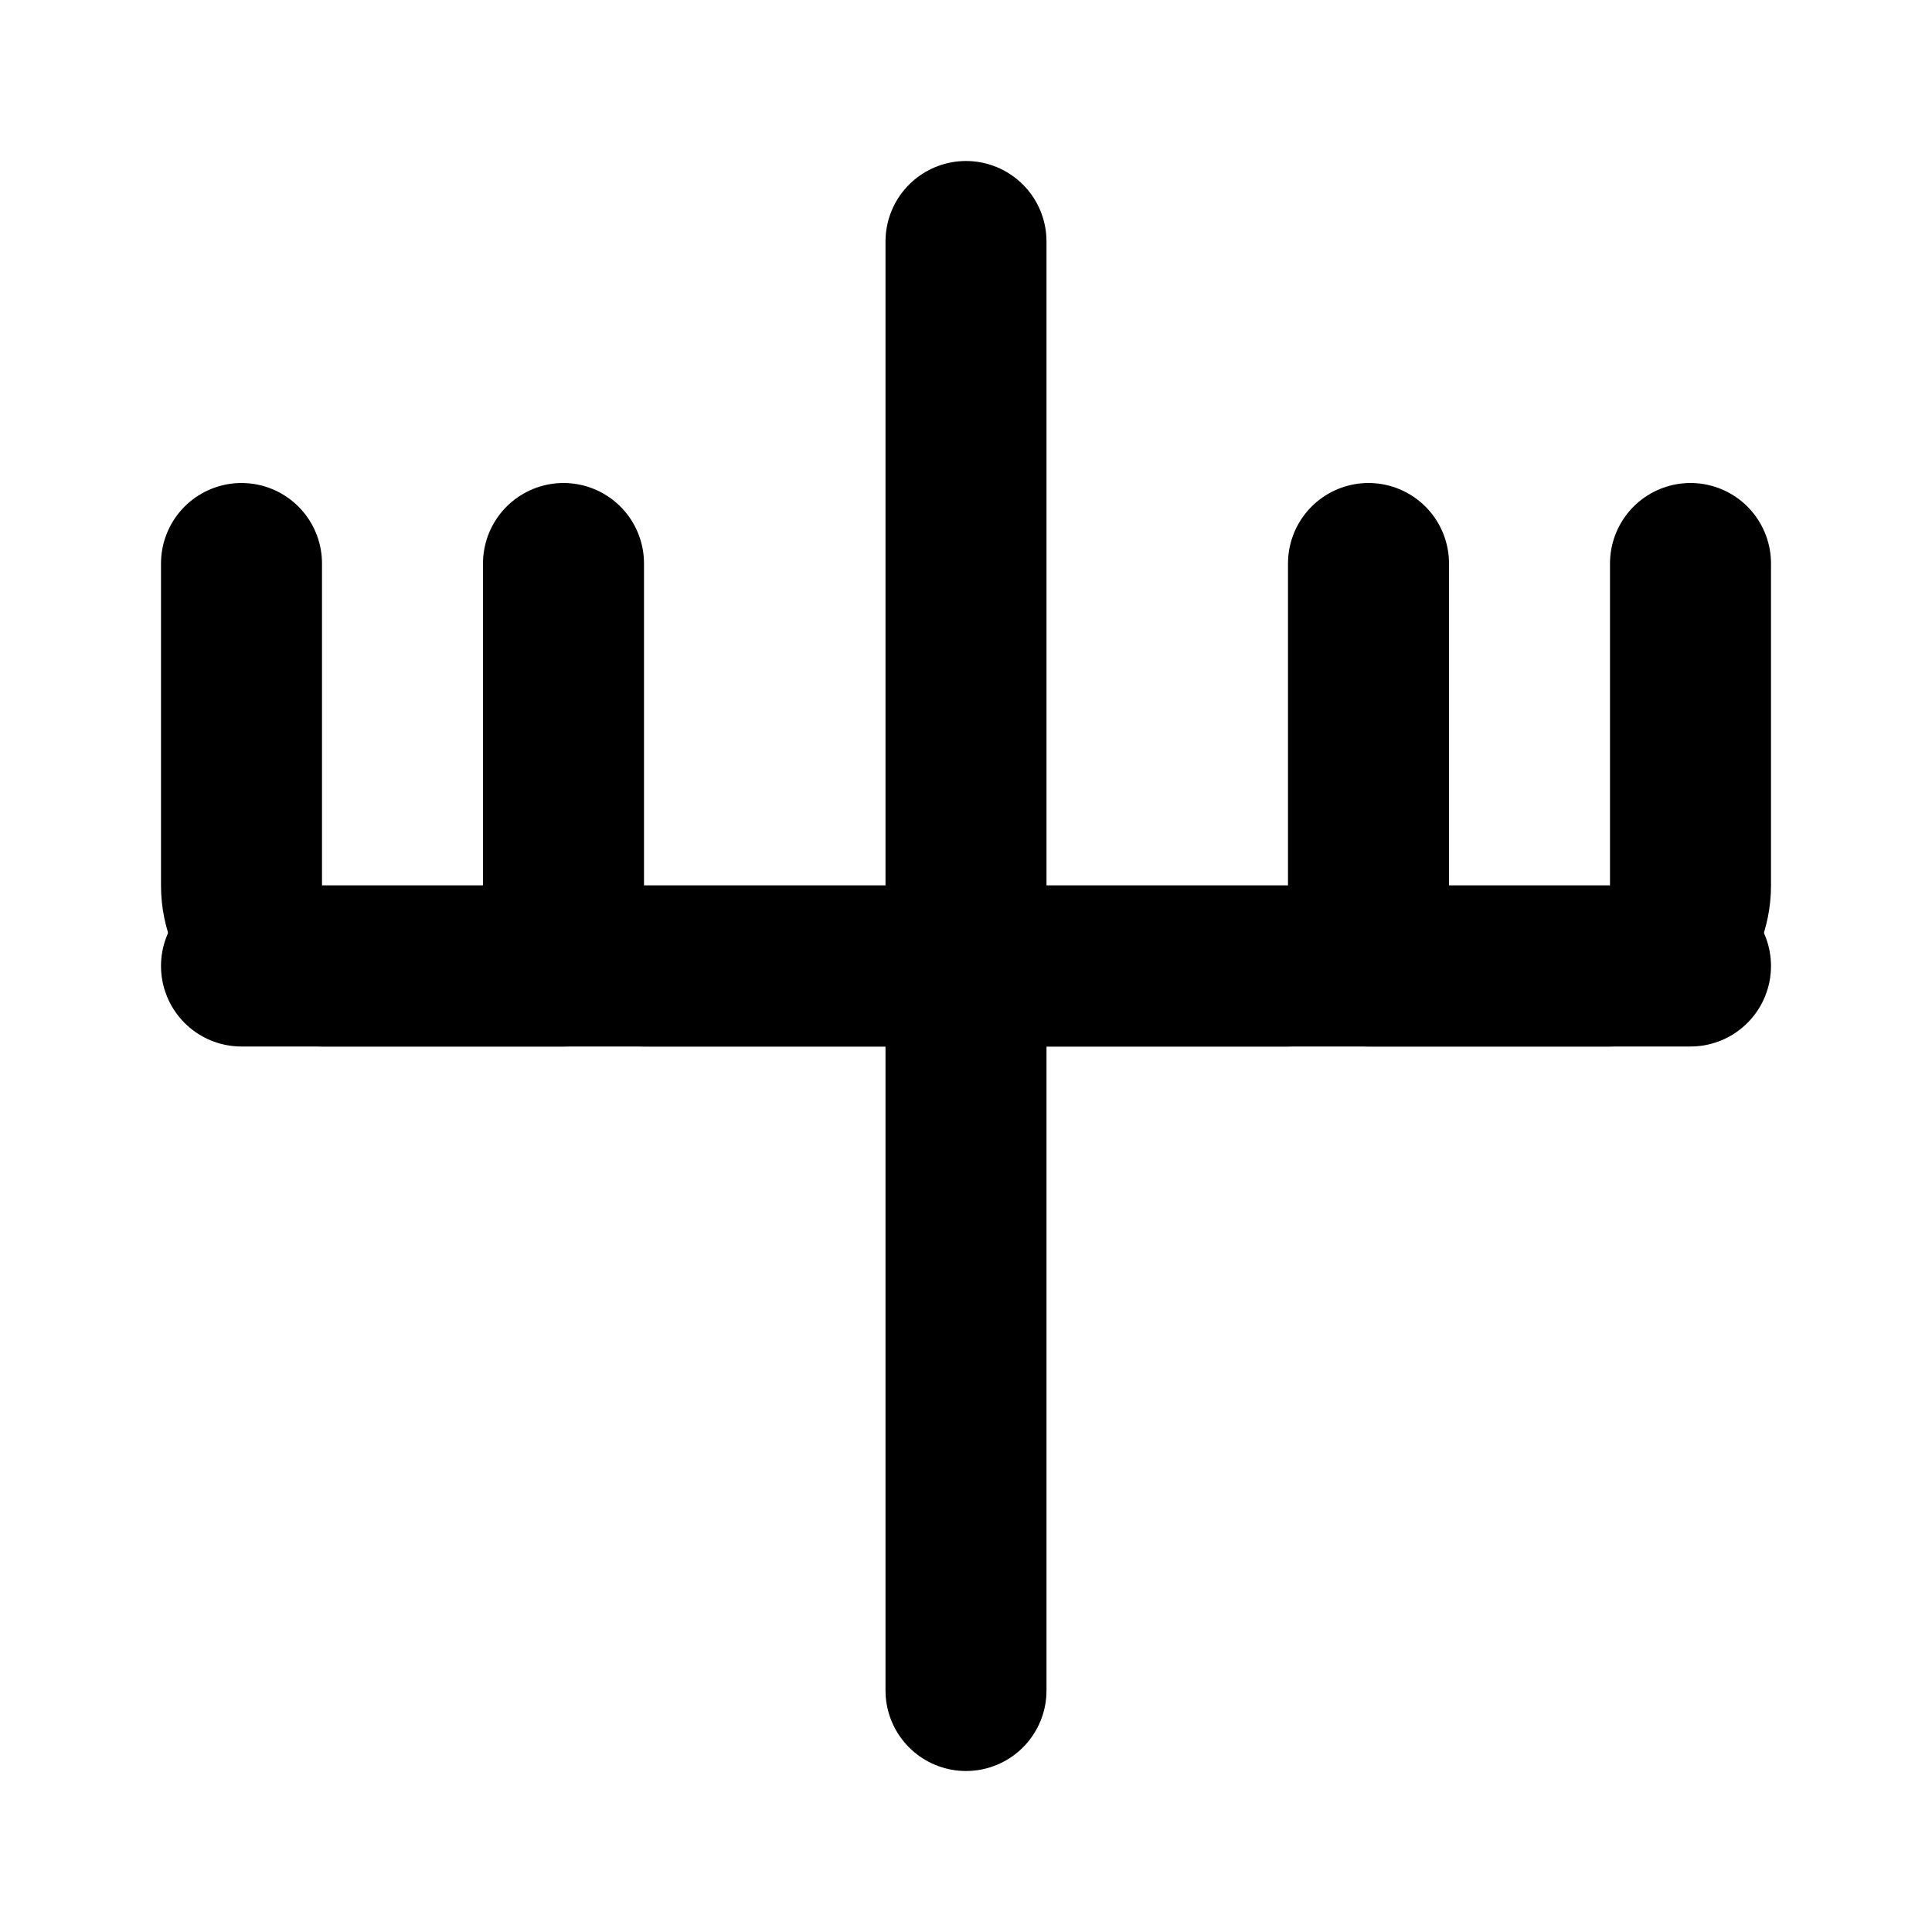
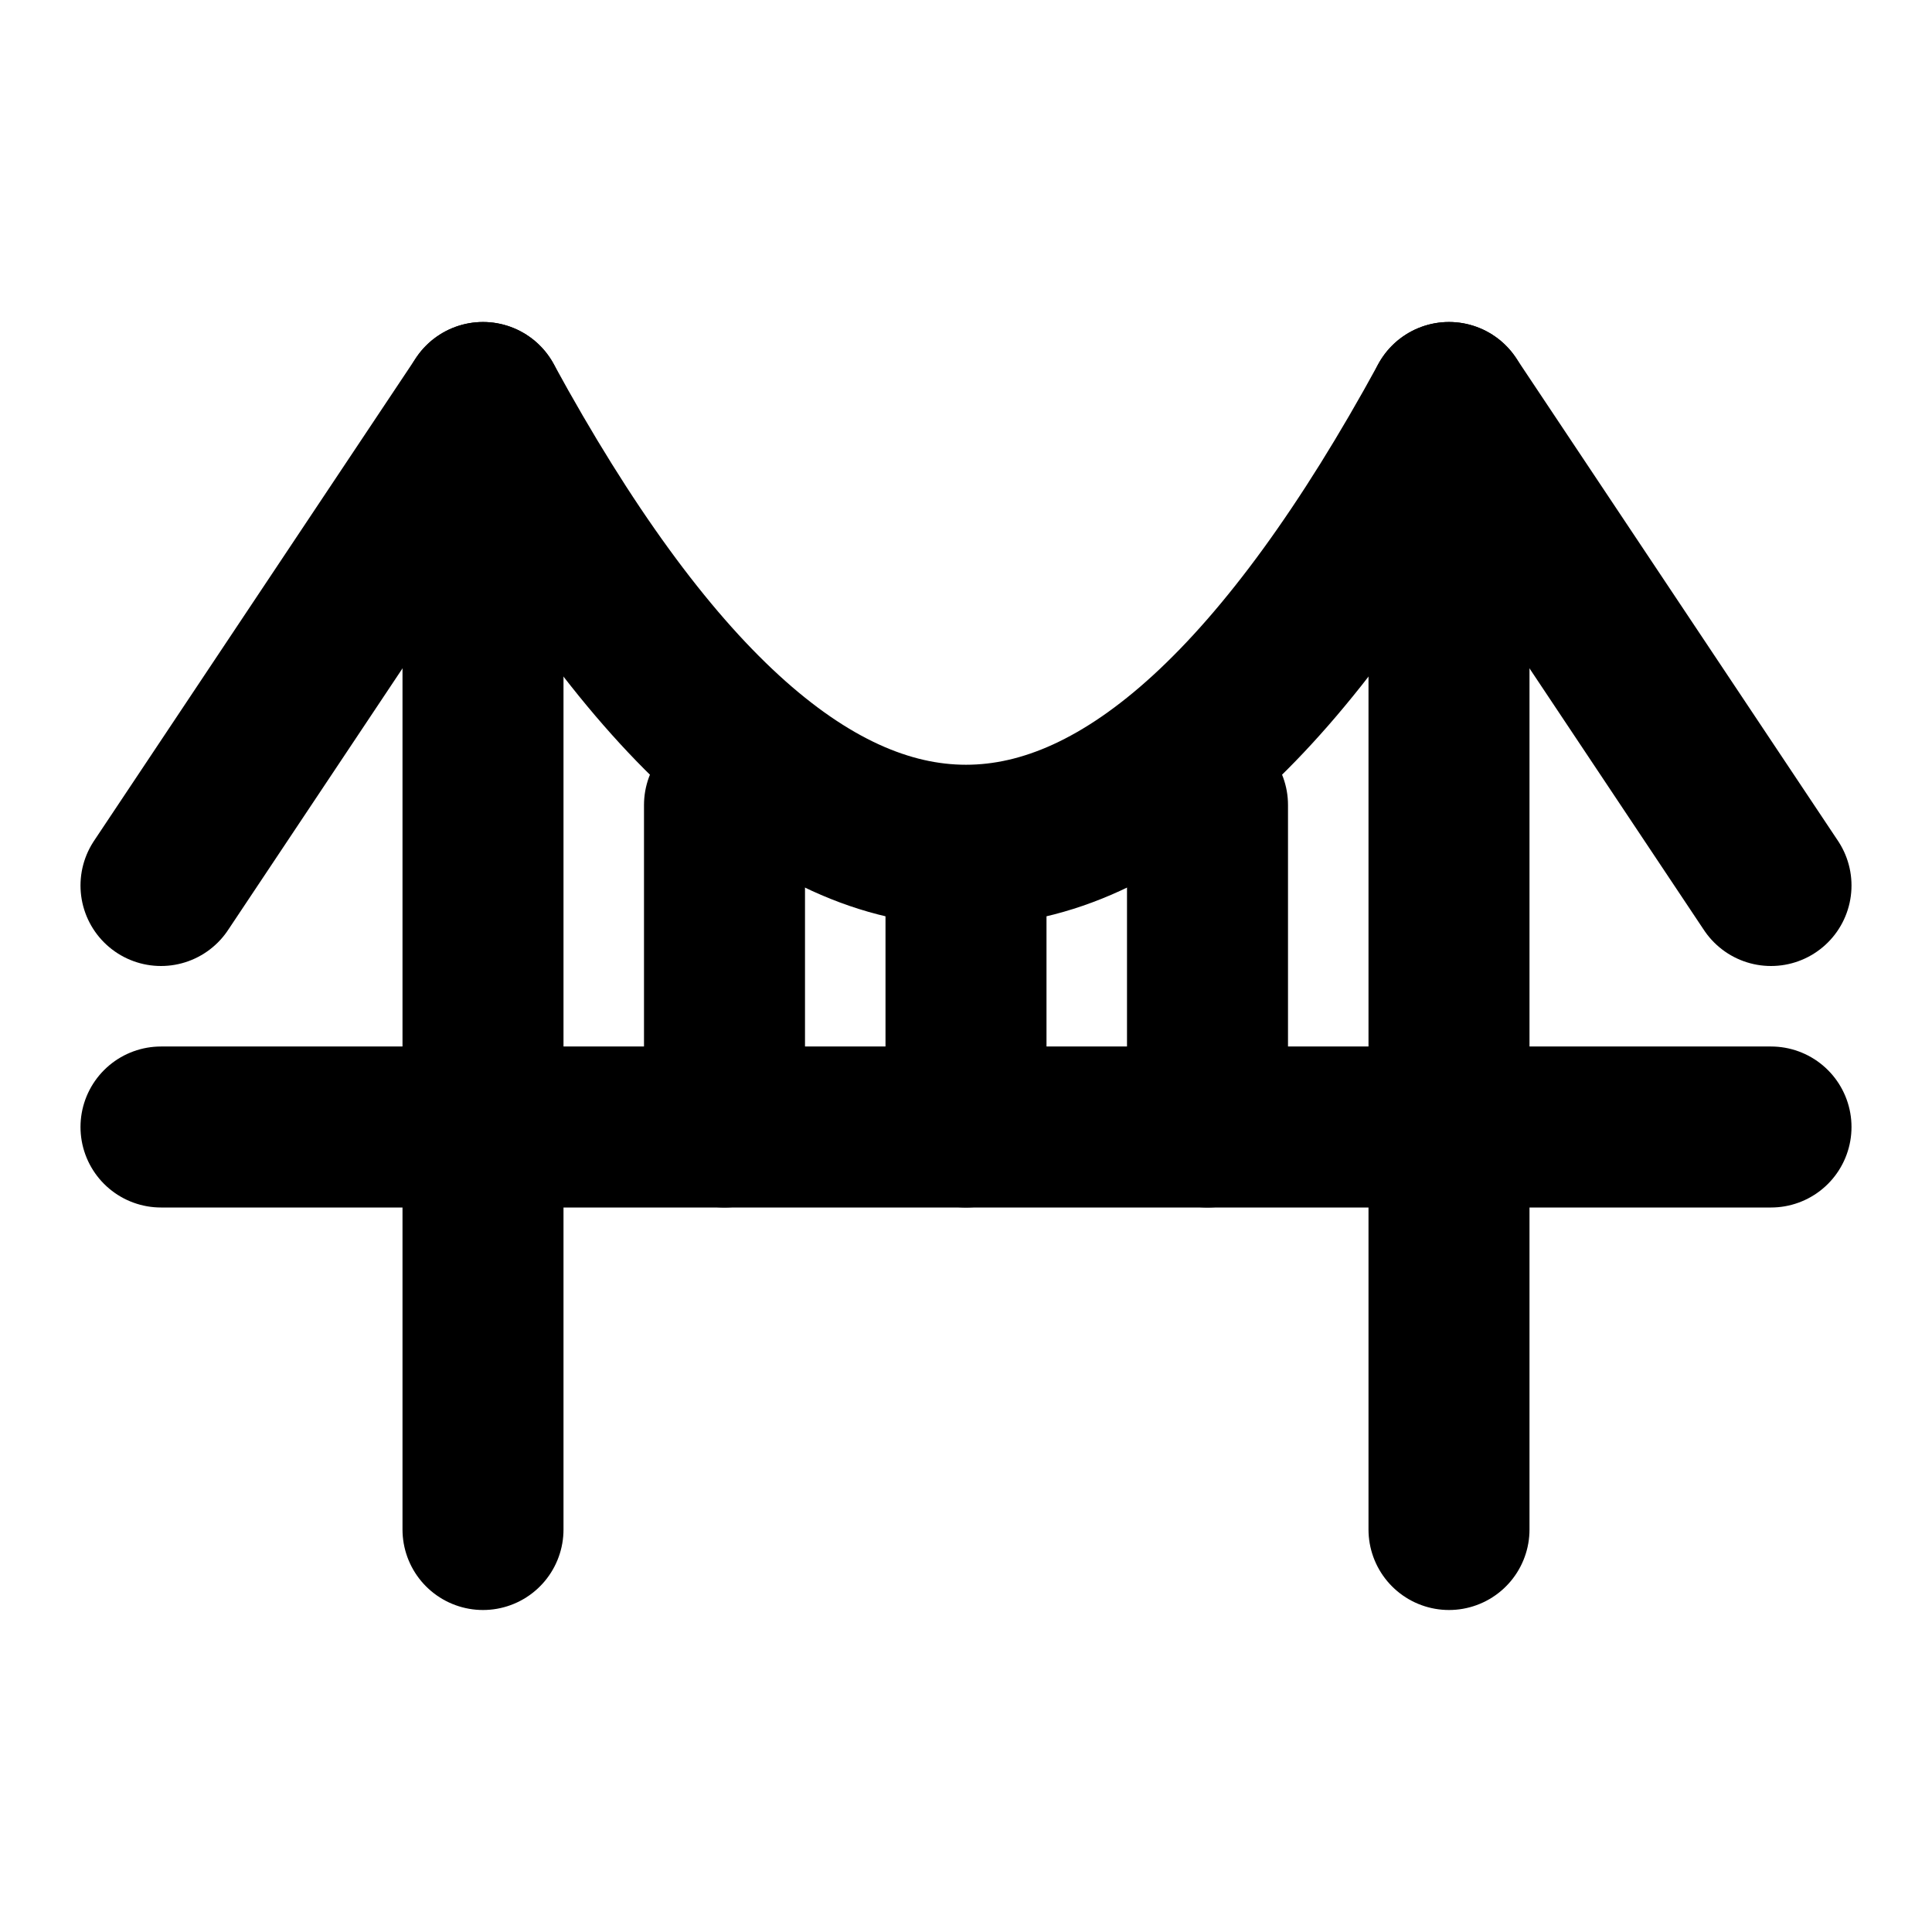
<svg xmlns="http://www.w3.org/2000/svg" viewBox="0 0 24 24" fill="none" stroke="currentColor" stroke-width="2" stroke-linecap="round" stroke-linejoin="round">
-   <path d="M3 7v4a1 1 0 0 0 1 1h3" />
-   <path d="M7 7v4a1 1 0 0 0 1 1h3" />
-   <path d="M21 7v4a1 1 0 0 1-1 1h-3" />
-   <path d="M17 7v4a1 1 0 0 1-1 1h-3" />
-   <line x1="12" y1="3" x2="12" y2="21" />
-   <line x1="3" y1="12" x2="21" y2="12" />
+   <path d="M2 14h20" />
+   <path d="M6 5v14" />
+   <path d="M18 5v14" />
+   <path d="M2 11l4-6 Q12 16 18 5l4 6" />
+   <path d="M9 14v-4" />
+   <path d="M12 14v-3" />
+   <path d="M15 14v-4" />
</svg>
